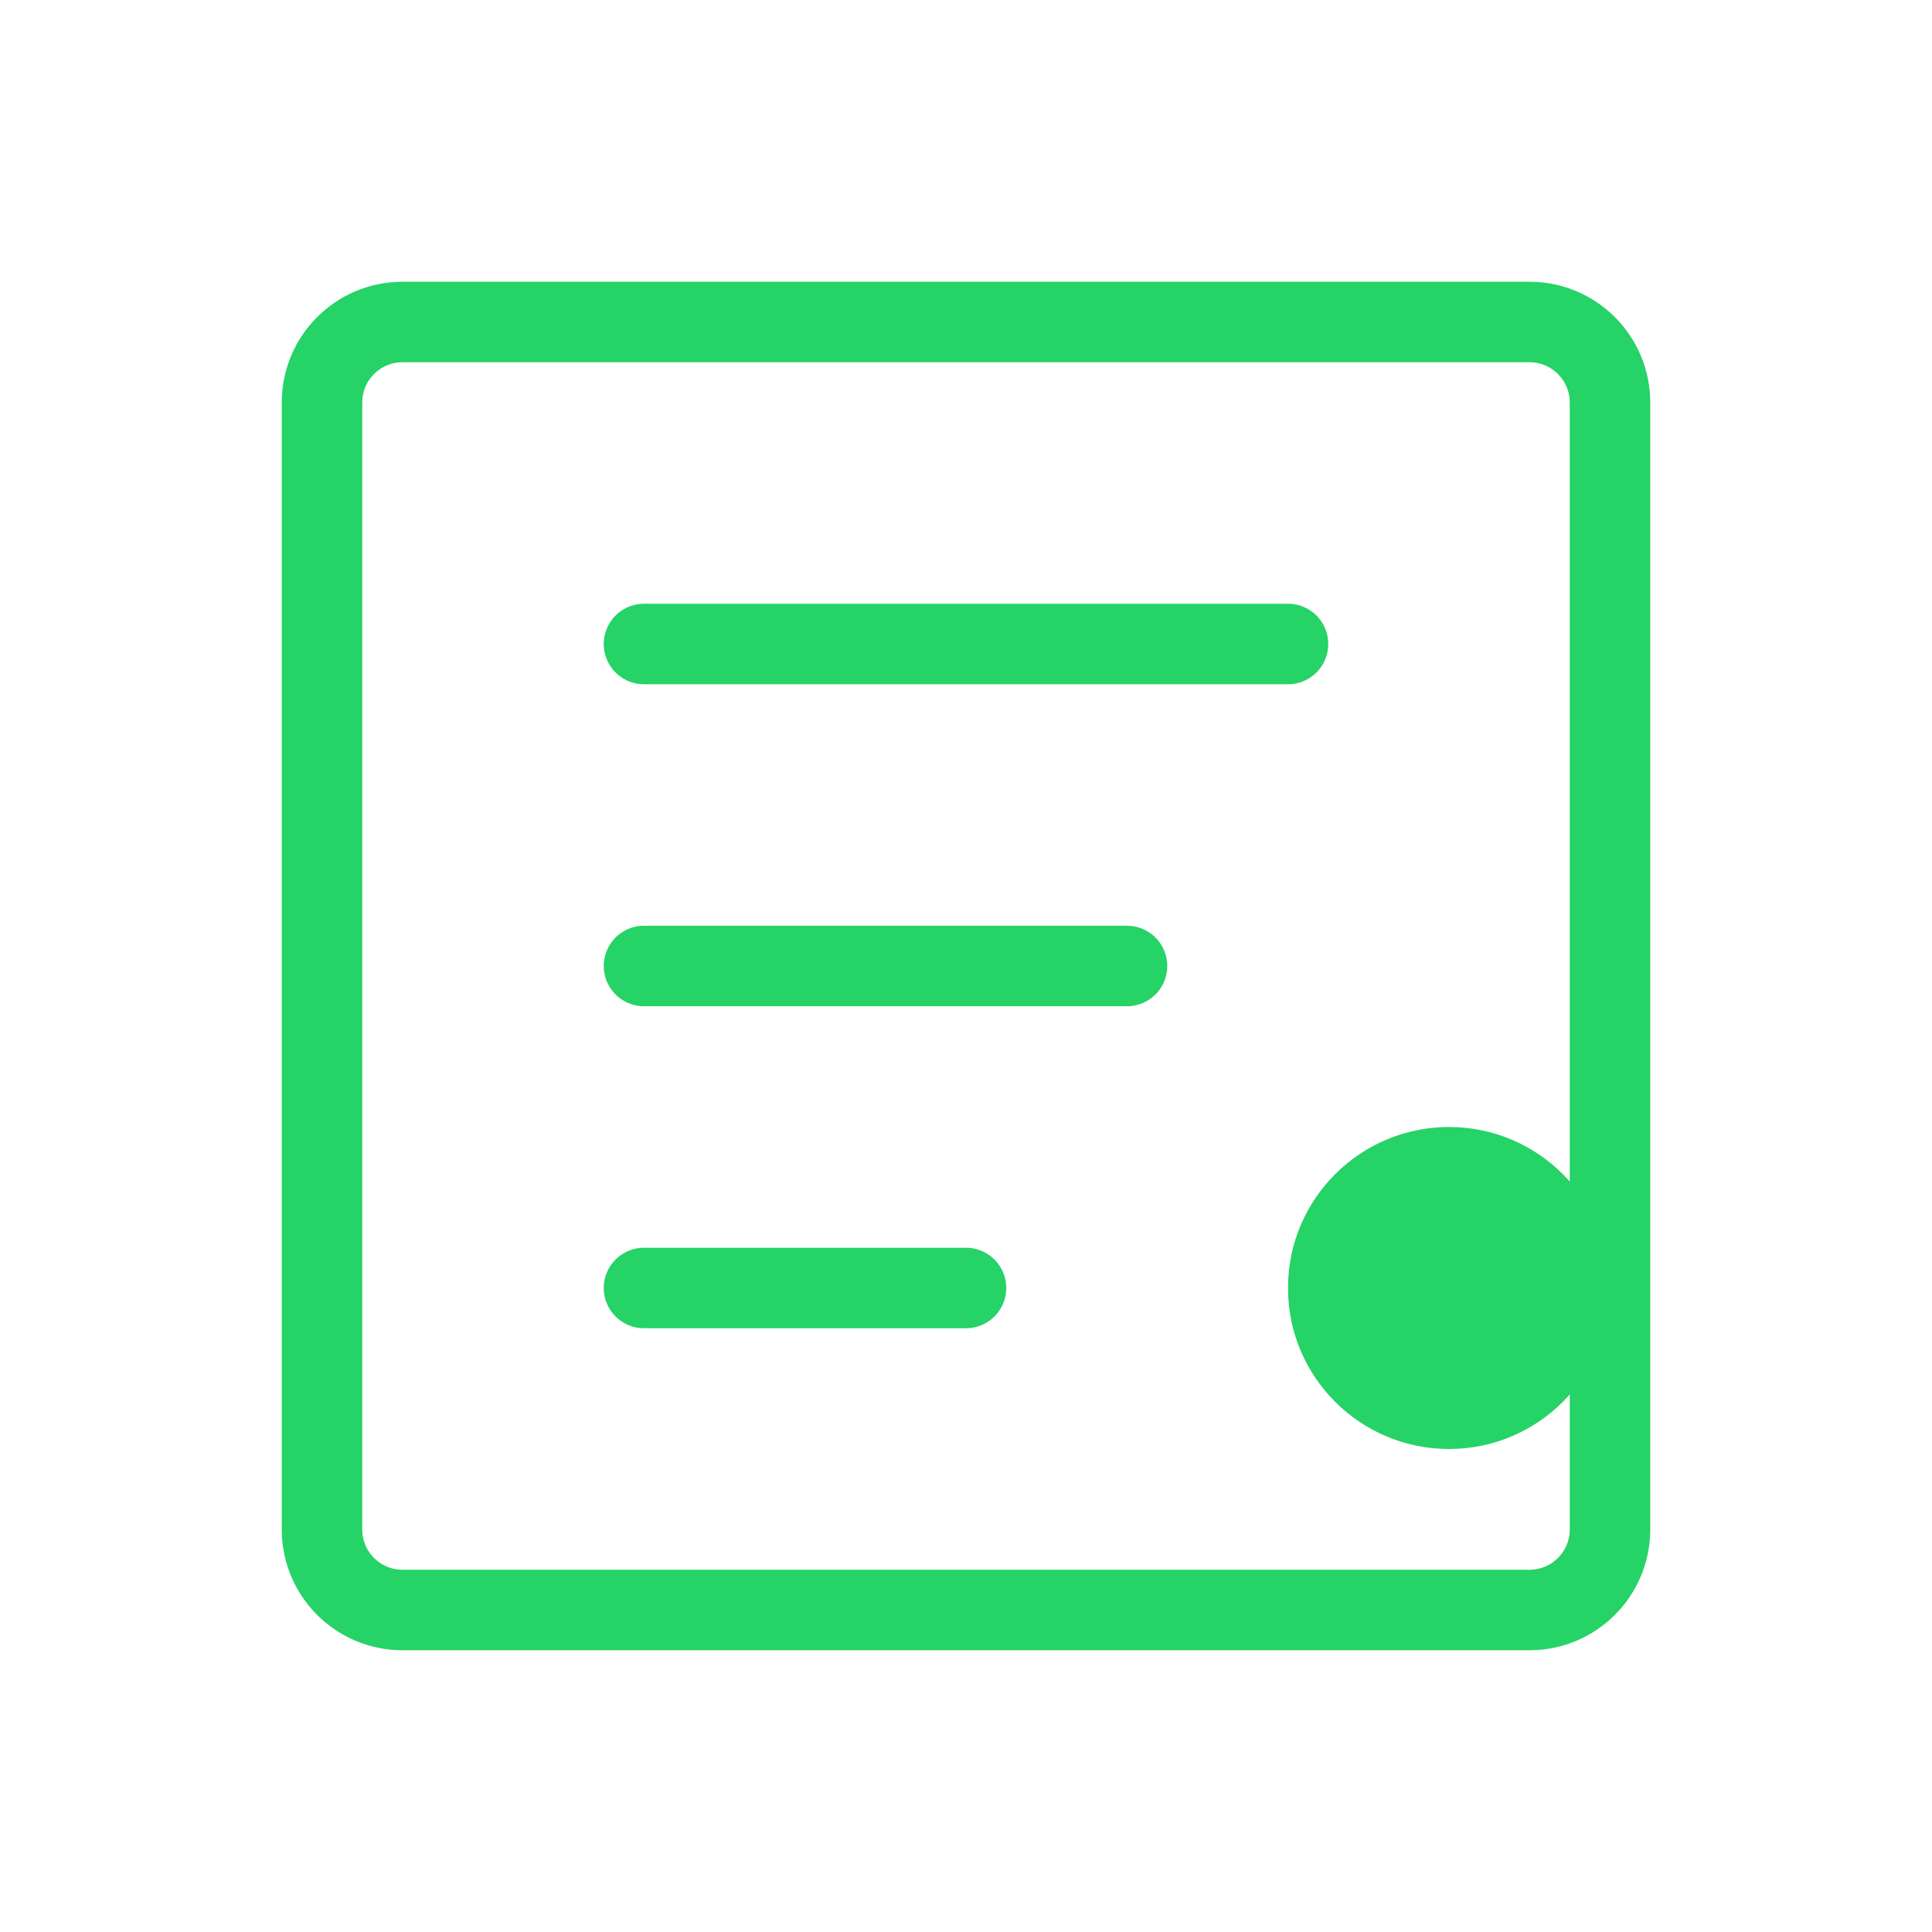
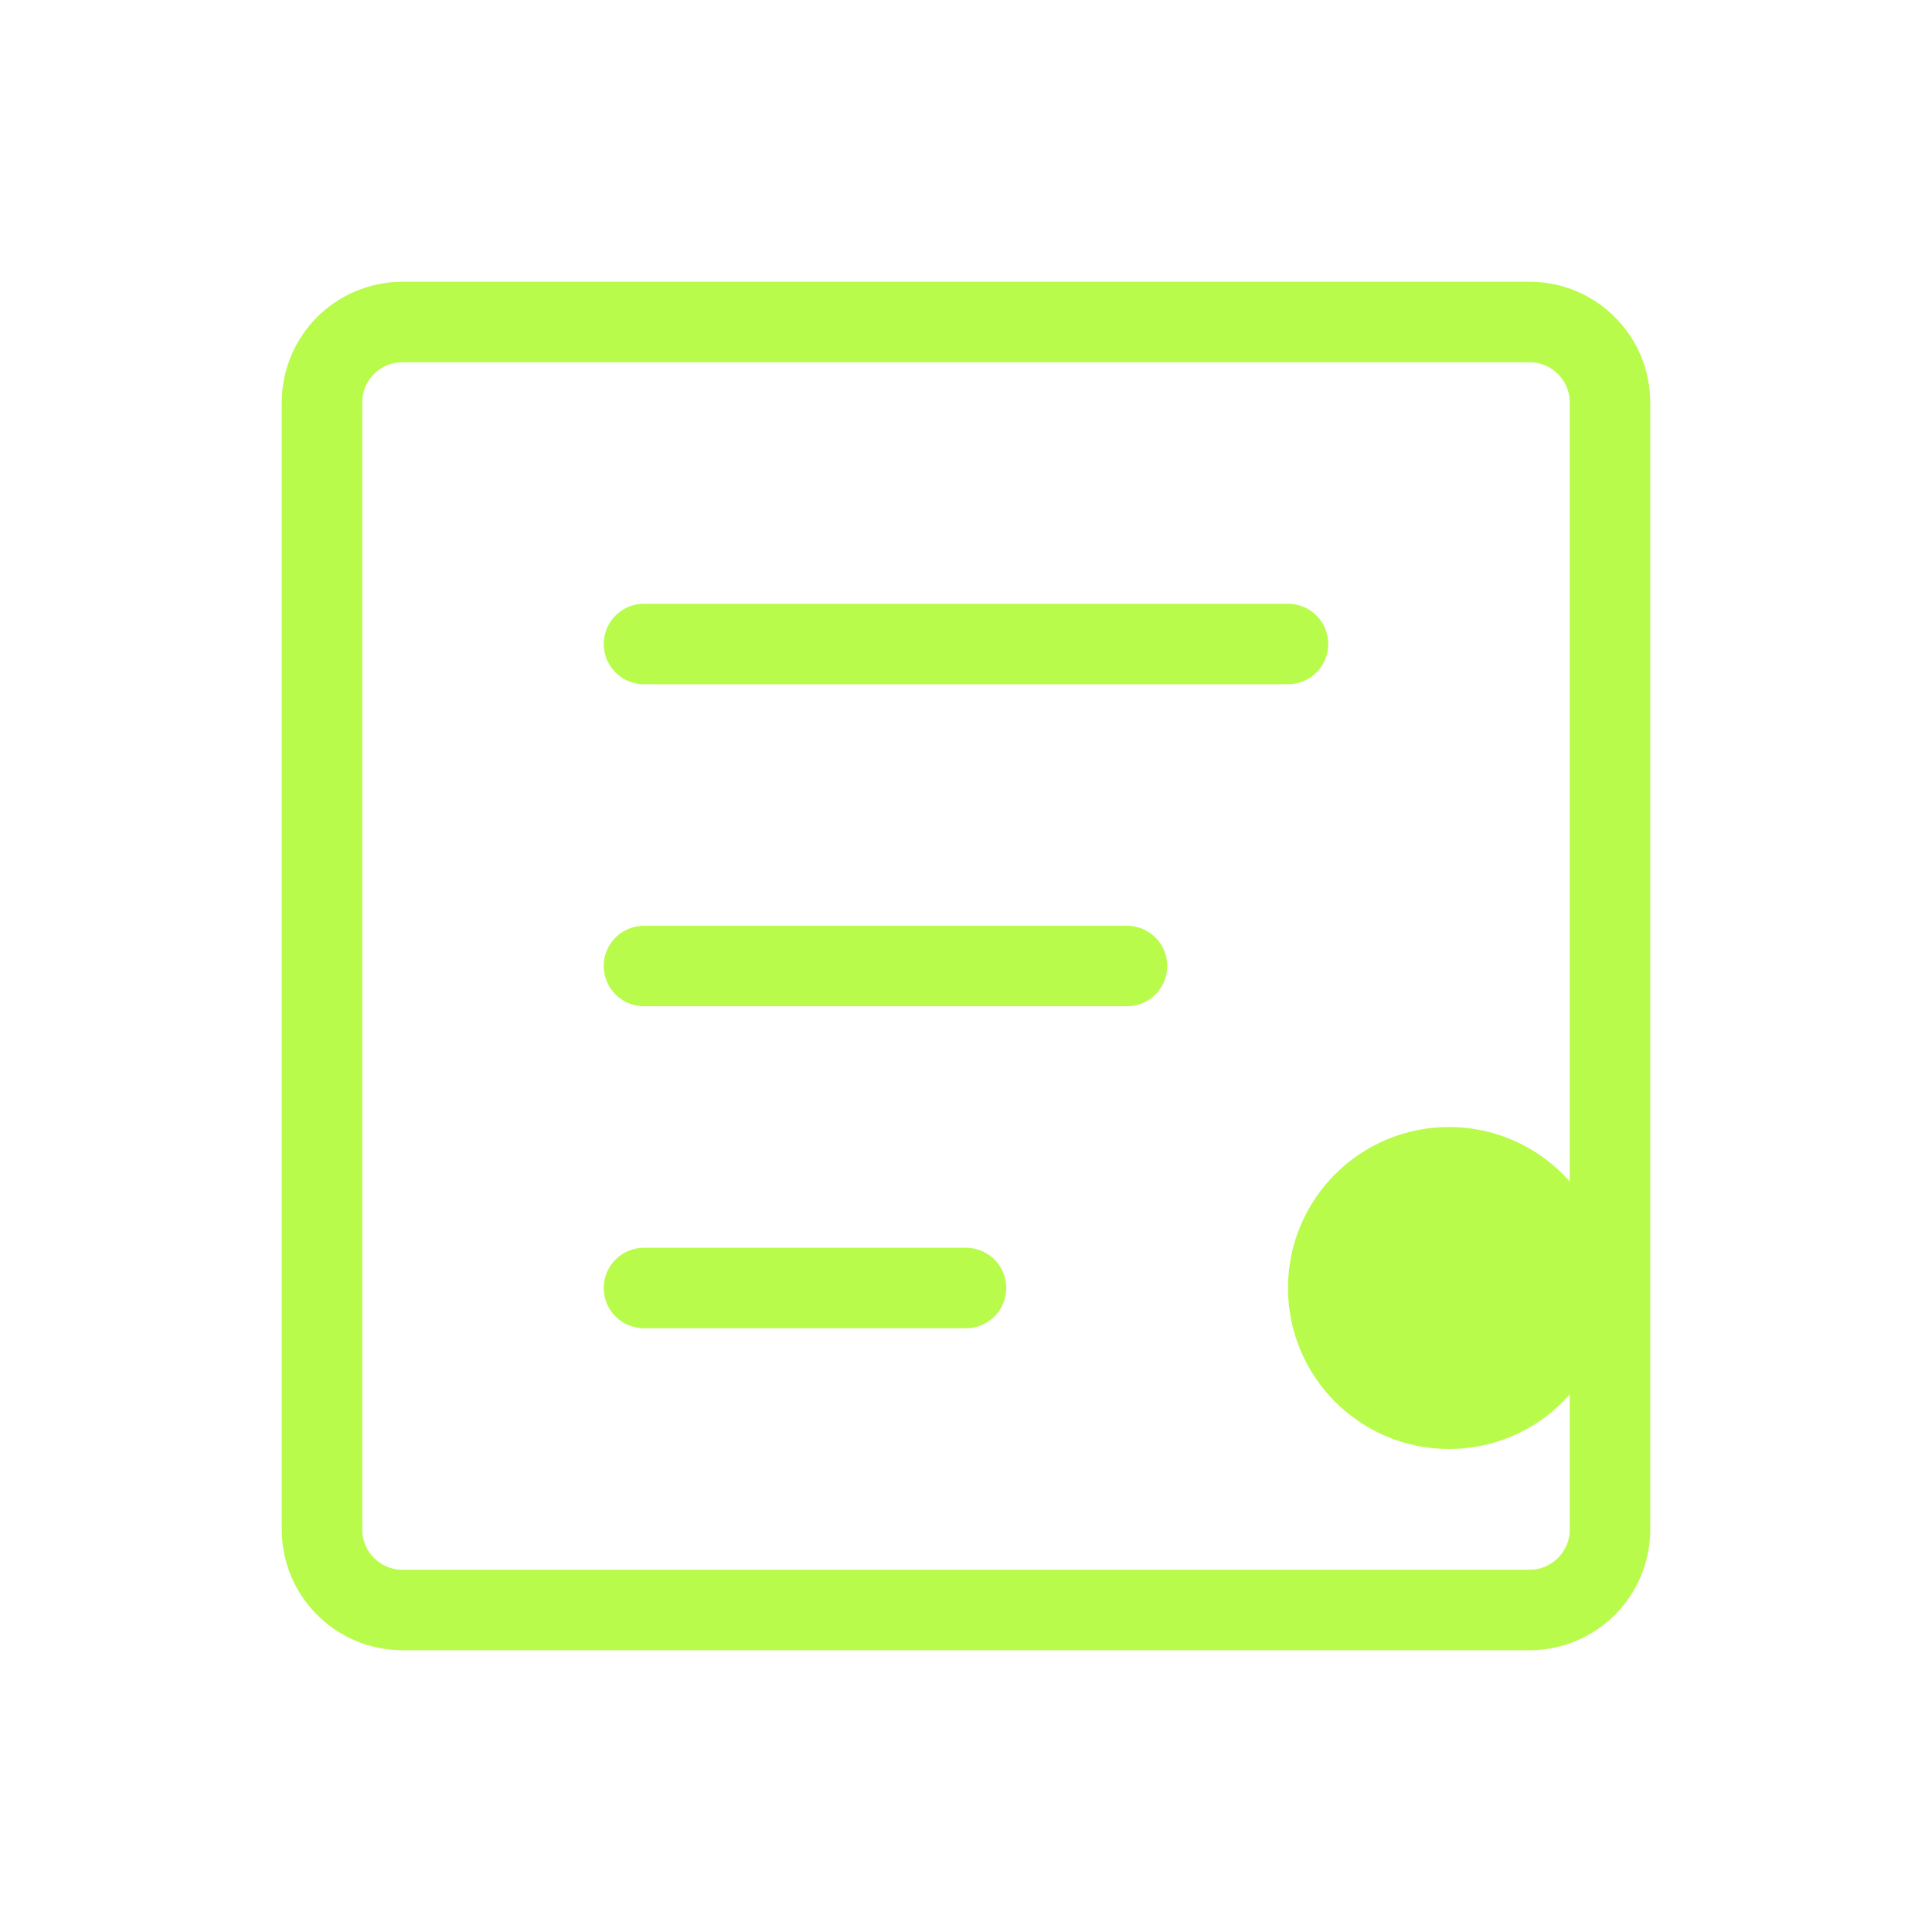
<svg xmlns="http://www.w3.org/2000/svg" width="48" height="48" viewBox="0 0 48 48" fill="none">
-   <rect x="8" y="8" width="32" height="32" rx="2" stroke="#25D366" stroke-width="2" />
-   <path d="M16 16H32" stroke="#25D366" stroke-width="2" stroke-linecap="round" />
-   <path d="M16 24H28" stroke="#25D366" stroke-width="2" stroke-linecap="round" />
-   <path d="M16 32H24" stroke="#25D366" stroke-width="2" stroke-linecap="round" />
-   <circle cx="36" cy="32" r="4" fill="#25D366" />
+   <rect x="8" y="8" width="32" height="32" rx="2" stroke="#B9FB4B" stroke-width="2" />
+   <path d="M16 16H32" stroke="#B9FB4B" stroke-width="2" stroke-linecap="round" />
+   <path d="M16 24H28" stroke="#B9FB4B" stroke-width="2" stroke-linecap="round" />
+   <path d="M16 32H24" stroke="#B9FB4B" stroke-width="2" stroke-linecap="round" />
+   <circle cx="36" cy="32" r="4" fill="#B9FB4B" />
</svg>
